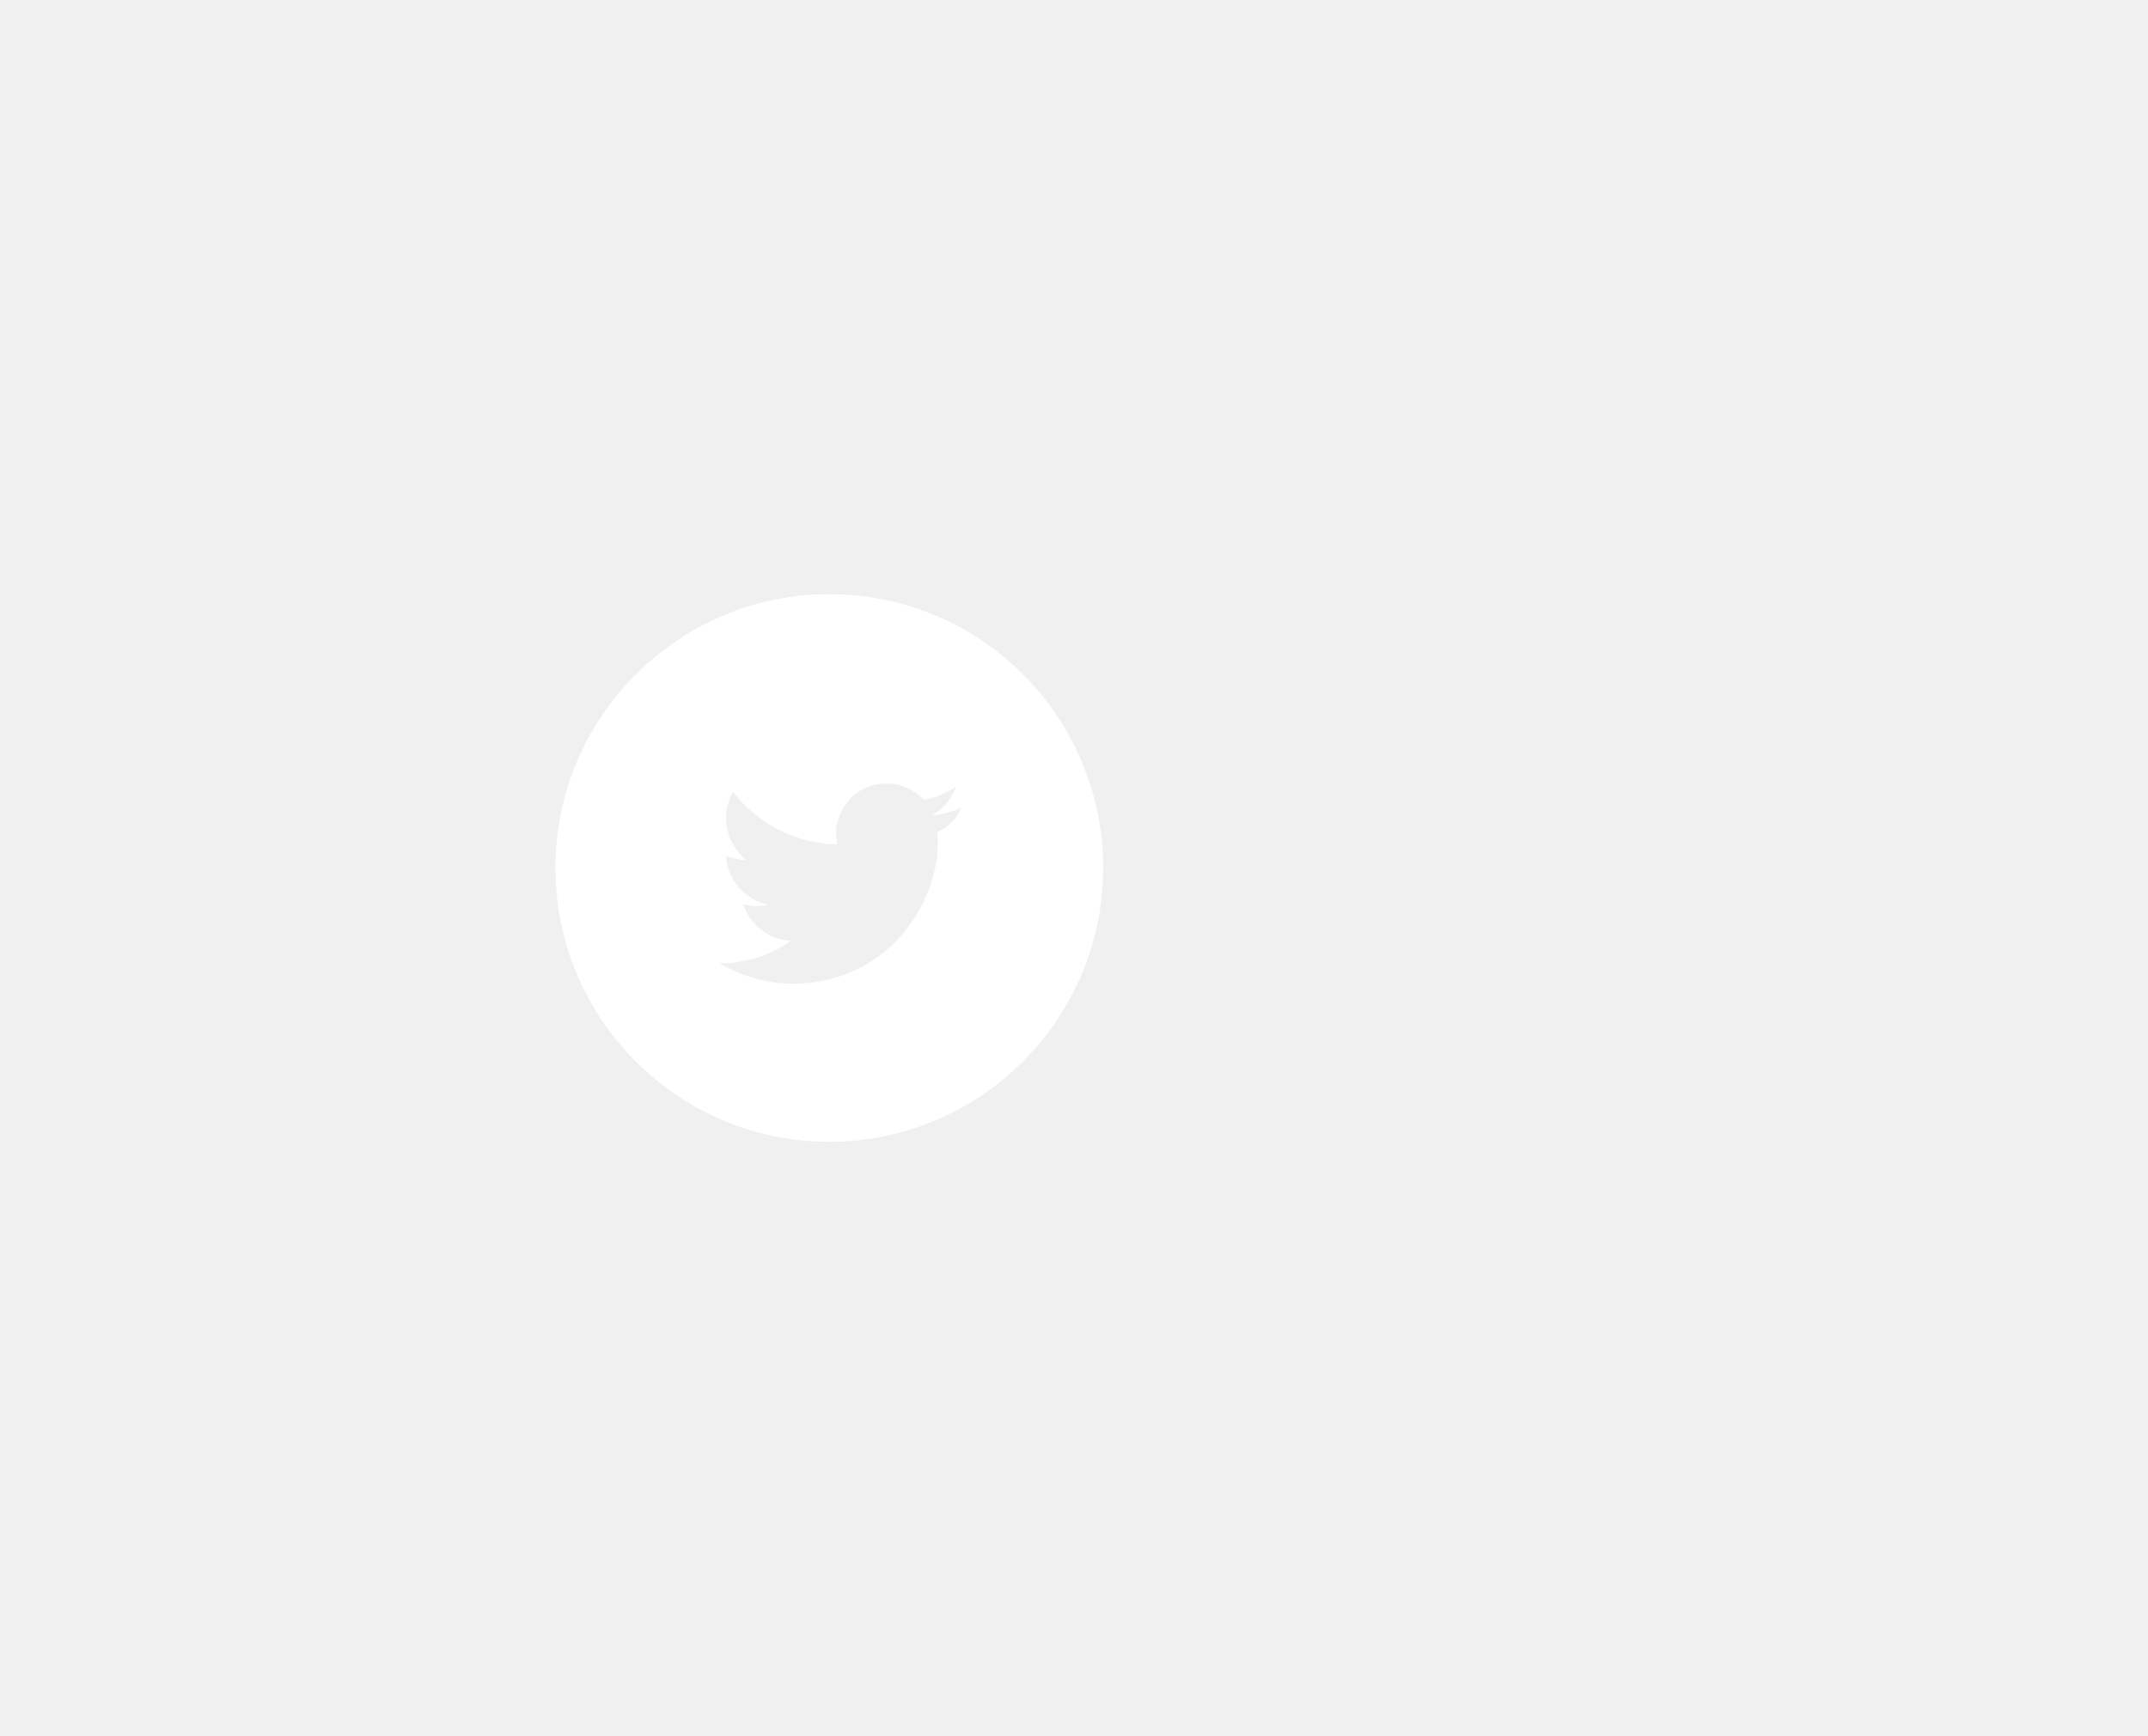
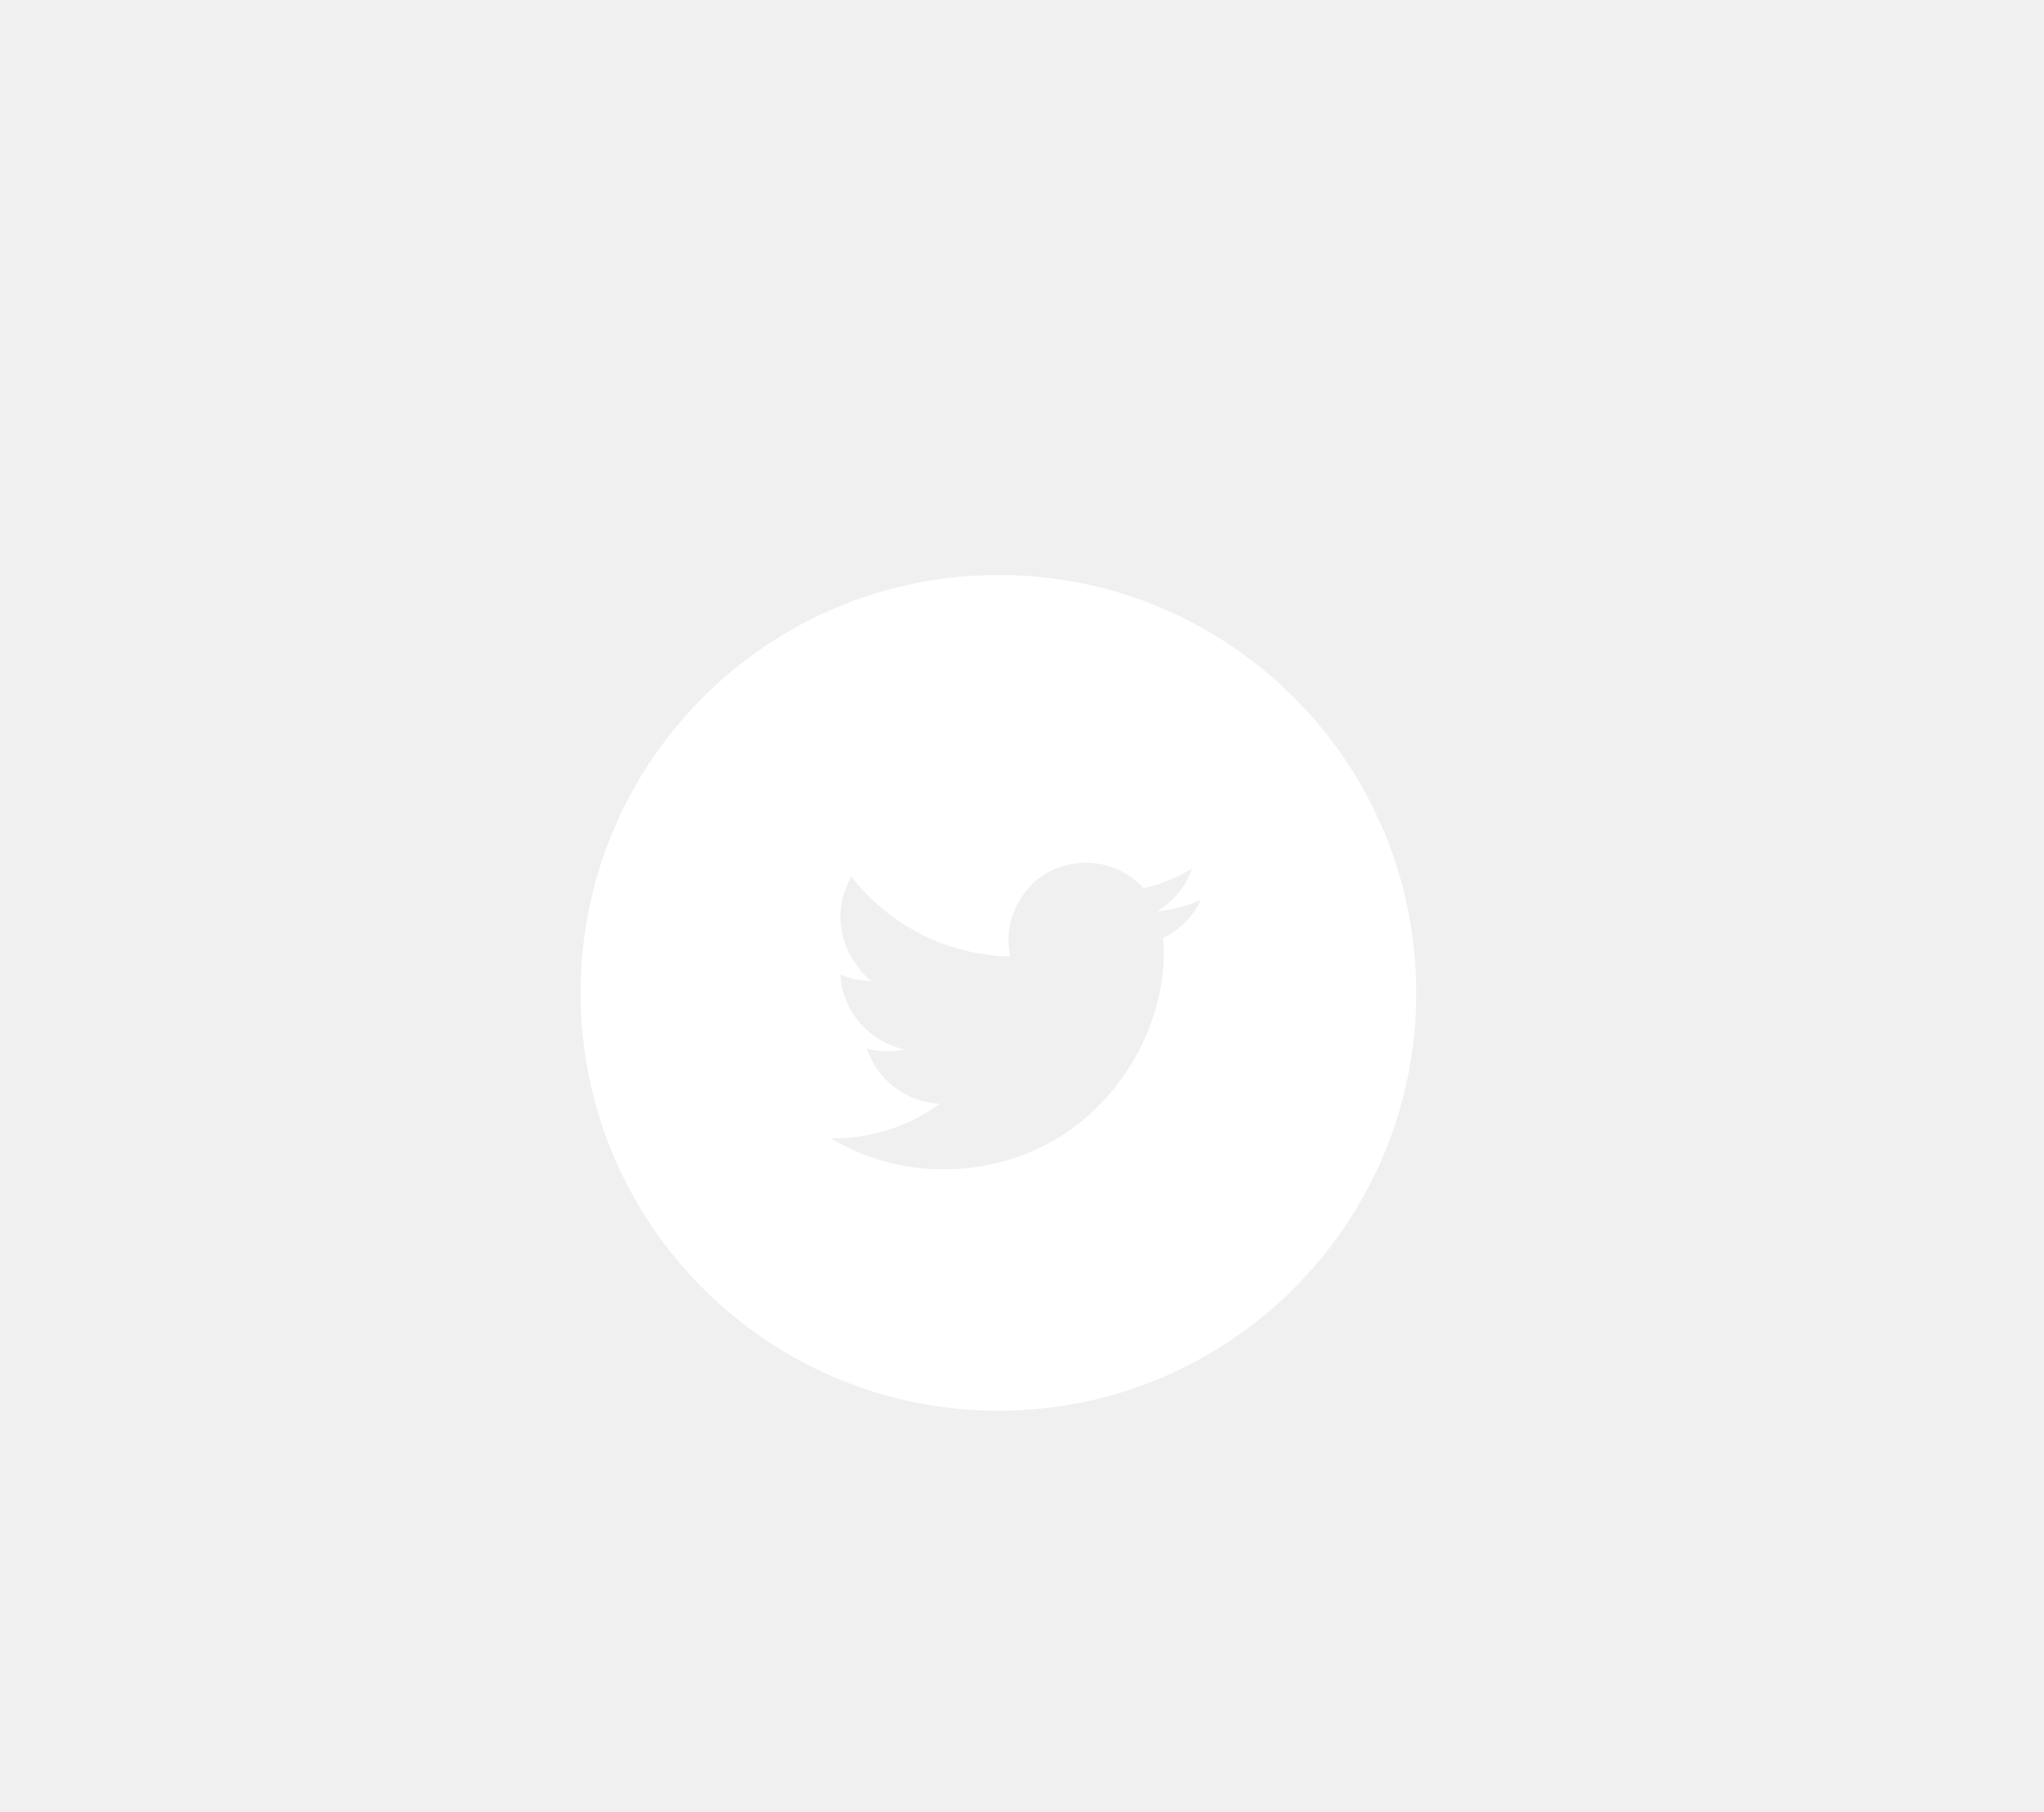
- <svg xmlns="http://www.w3.org/2000/svg" version="1.1" id="Layer_1" x="0px" y="0px" viewBox="0 0 419.6 339.1" enable-background="new 0 0 419.6 339.1" xml:space="preserve">
-   <path fill="#FFFFFF" d="M162,116.1c-29.5,0-53.5,24-53.5,53.5c0,29.5,24,53.5,53.5,53.5c29.5,0,53.5-24,53.5-53.5  C215.5,140.1,191.6,116.1,162,116.1z M183.1,162.6c1.2,12.3-8.8,29.5-28.1,29.6c-5.3,0-10.2-1.5-14.5-4c0.1,0,7.3,0.5,14-4.4  c-4.4-0.2-8-3.1-9.3-7.1c0.8,0.2,3,0.6,4.8,0.1c-4.5-1-7.9-4.9-8.2-9.6c1.2,0.5,2.6,0.8,4,0.9c-2.4-1.9-6-7.2-2.6-13.4  c4.7,6.1,12,10.1,20.3,10.3c0-0.1-0.2-1.7-0.2-2c0-4.9,3.8-9.9,9.9-9.9c2.9,0,5.5,1.3,7.3,3.2c2.8-0.5,5.6-2.1,6.2-2.5  c-0.8,2.3-2.4,4.2-4.4,5.4c0,0,0,0.1,0,0.1c1.9-0.2,3.8-0.7,5.5-1.5C187,159.9,185.2,161.6,183.1,162.6z" />
+ <svg xmlns="http://www.w3.org/2000/svg" version="1.1" id="Layer_1" x="0px" y="0px" viewBox="0 0 1044.9 926" enable-background="new 0 0 1044.9 926" xml:space="preserve">
+   <path fill="#FFFFFF" d="M510.4,293.9c-118,0-213.6,95.6-213.6,213.6c0,118,95.6,213.6,213.6,213.6c118,0,213.6-95.6,213.6-213.6  C724,389.5,628.3,293.9,510.4,293.9z M594.6,479.4c4.7,49.2-35,117.8-112.3,118.3c-21.1,0.1-40.8-5.8-57.7-15.9  c0.5,0,29.2,2,55.8-17.6c-17.4-0.9-32-12.4-37.3-28.2c3.3,0.9,12,2.4,19.2,0.4c-18-3.9-31.7-19.4-32.7-38.3  c4.9,2.1,10.2,3.3,15.9,3.4c-9.7-7.6-23.8-28.9-10.3-53.5c18.8,24.3,48.1,40.2,81.1,40.9c-0.1-0.4-0.8-6.7-0.8-8.2  c0-19.5,15.1-39.7,39.7-39.7c11.6,0,22.1,5,29.3,13c11.1-2.1,22.5-8.5,24.9-10c-3.1,9.1-9.4,16.7-17.6,21.5c0.1,0.1,0.1,0.3,0.2,0.4  c7.7-0.9,15.1-3,21.9-5.9C609.9,468.6,603,475.5,594.6,479.4z" />
</svg>
